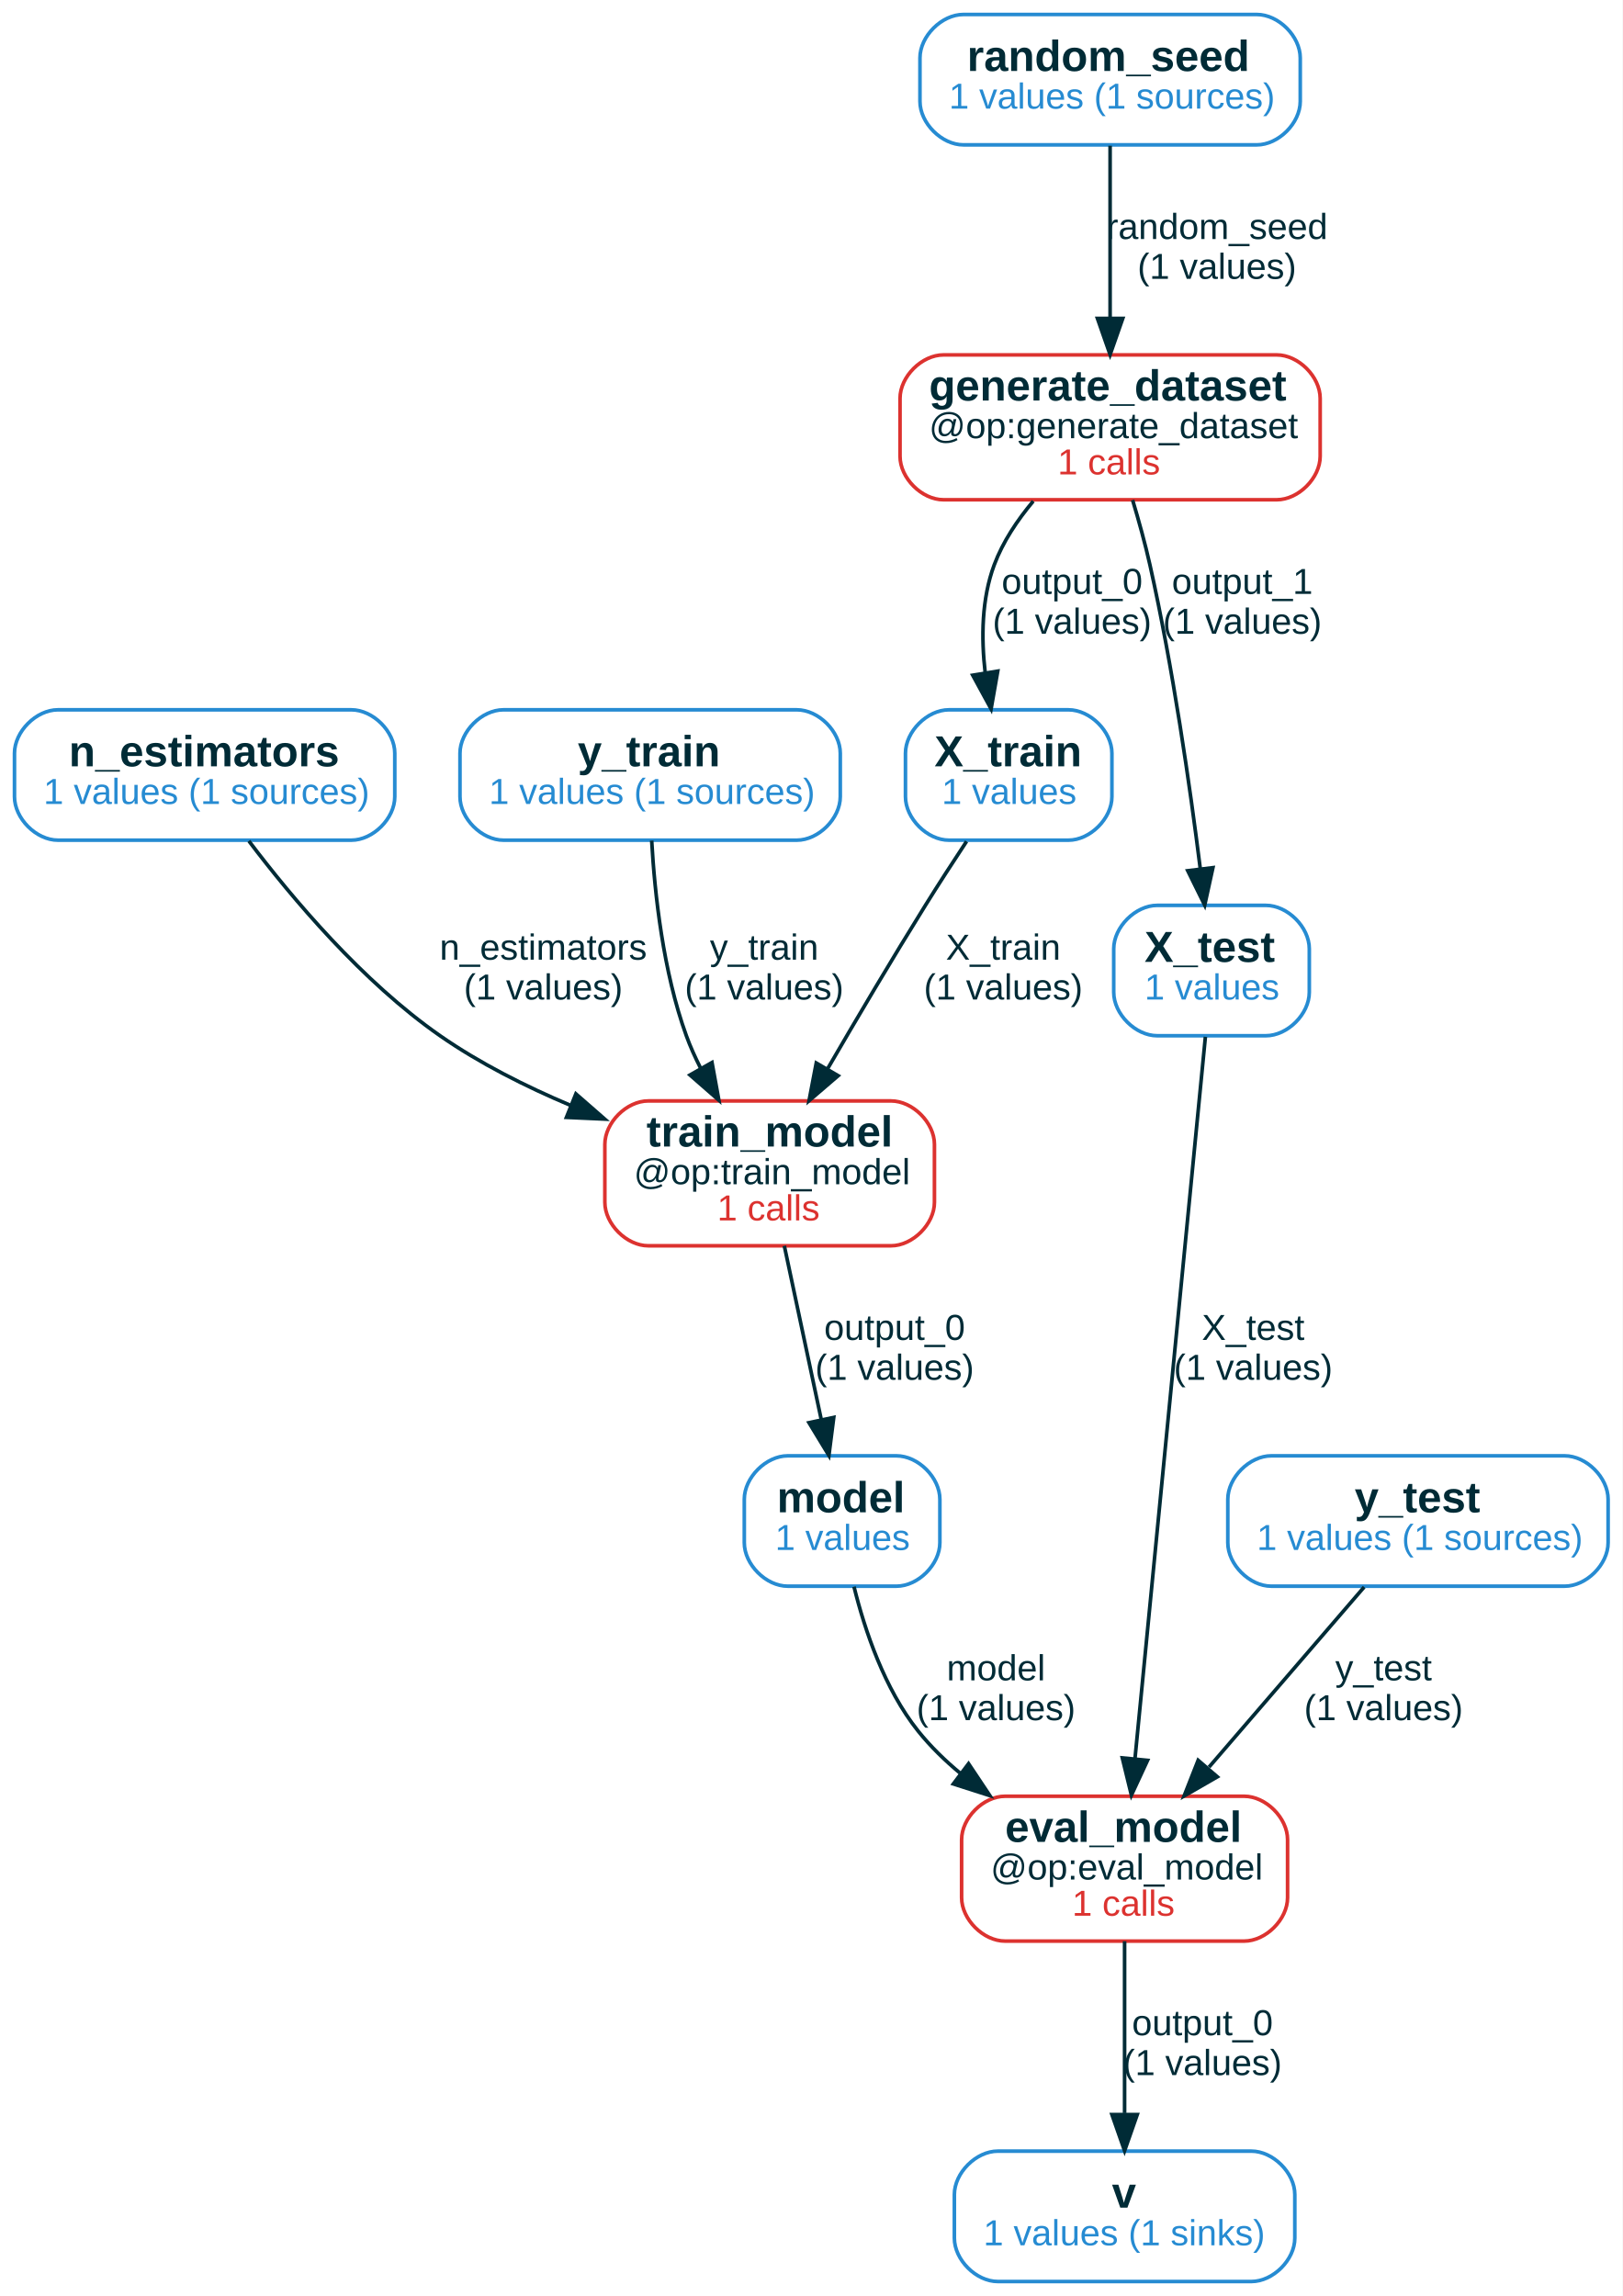
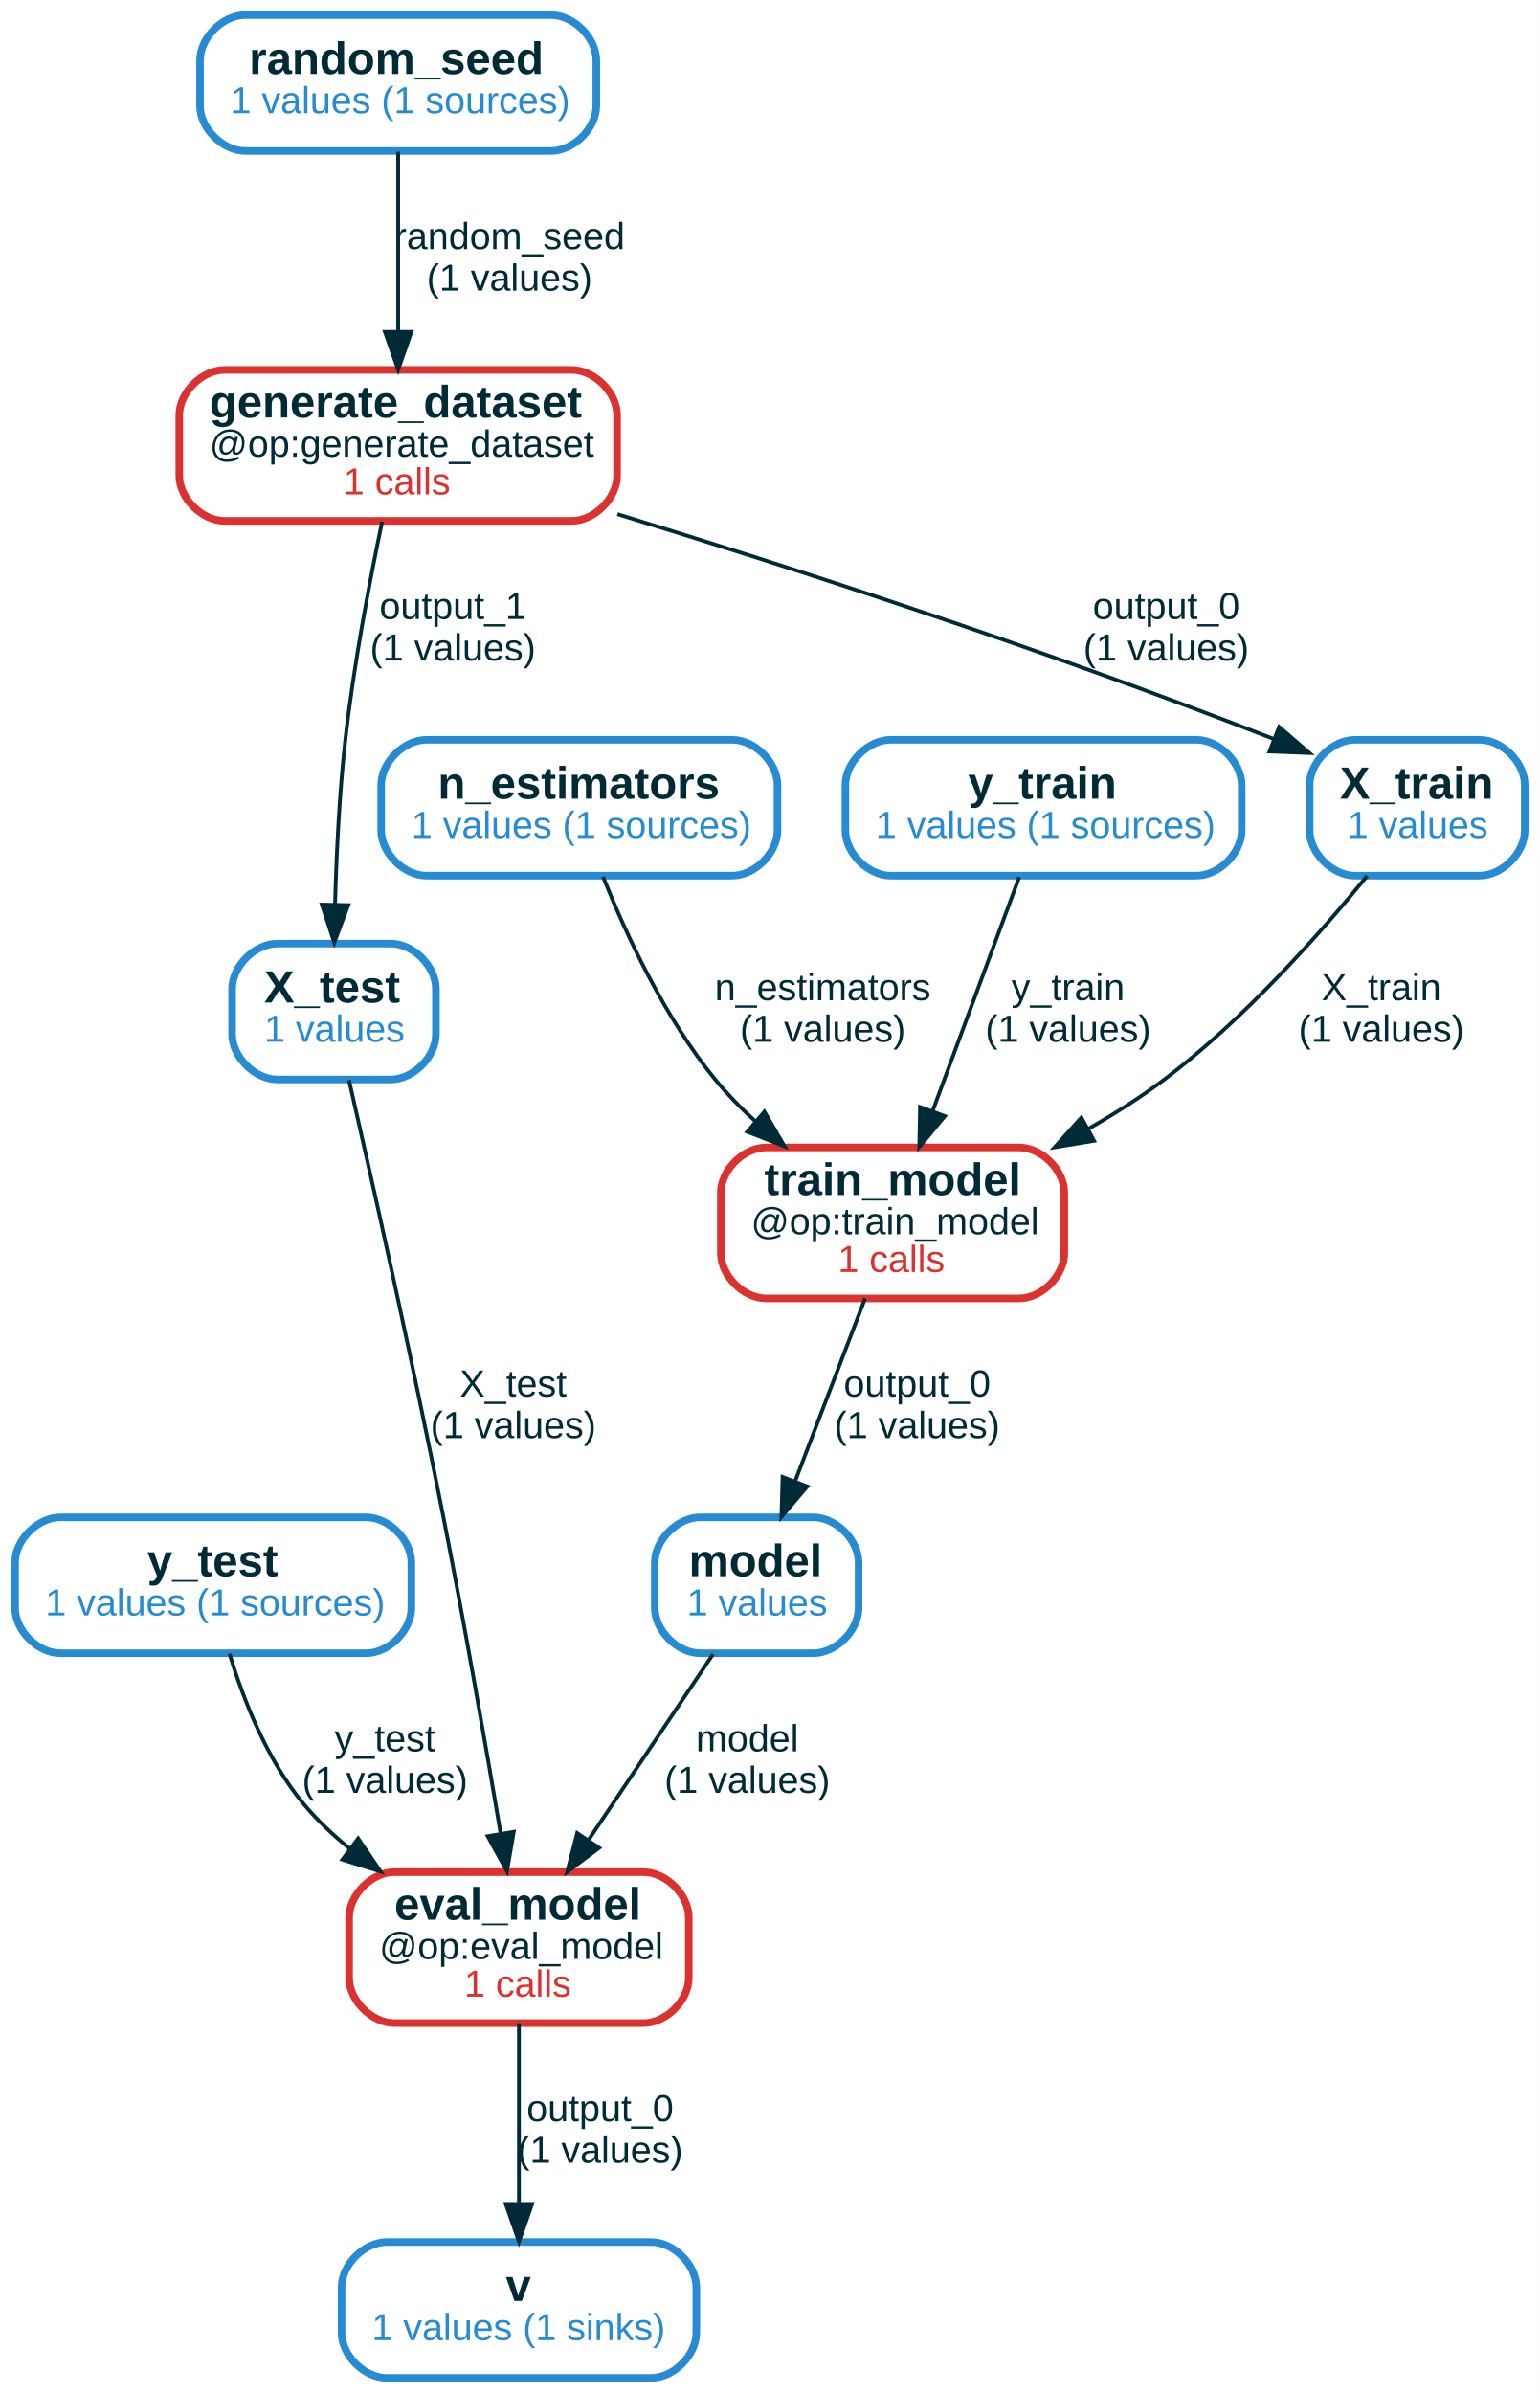
- <svg xmlns="http://www.w3.org/2000/svg" width="448pt" height="634pt" viewBox="0.00 0.00 448.00 634.00">
+ <svg xmlns="http://www.w3.org/2000/svg" width="408pt" height="634pt" viewBox="0.00 0.00 408.00 634.00">
  <g id="graph0" class="graph" transform="scale(1 1) rotate(0) translate(4 630)">
-     <polygon fill="white" stroke="transparent" points="-4,4 -4,-630 444,-630 444,4 -4,4" />
+     <polygon fill="white" stroke="transparent" points="-4,4 -4,-630 404,-630 404,4 -4,4" />
    <g id="node1" class="node">
-       <path fill="none" stroke="#268bd2" d="M341.5,-36C341.5,-36 271.5,-36 271.5,-36 265.5,-36 259.5,-30 259.5,-24 259.5,-24 259.5,-12 259.5,-12 259.5,-6 265.5,0 271.5,0 271.5,0 341.5,0 341.5,0 347.5,0 353.5,-6 353.5,-12 353.5,-12 353.5,-24 353.5,-24 353.5,-30 347.5,-36 341.5,-36" />
-       <text text-anchor="start" x="303" y="-20.4" font-family="Liberation Sans,Helvetica,Arial,sans-serif" font-weight="bold" font-size="12.00" fill="#002b36">v</text>
-       <text text-anchor="start" x="267.5" y="-10" font-family="Liberation Sans,Helvetica,Arial,sans-serif" font-size="10.00" fill="#268bd2">1 values (1 sinks)</text>
+       <path fill="none" stroke="#268bd2" stroke-width="2" d="M388,-434C388,-434 355,-434 355,-434 349,-434 343,-428 343,-422 343,-422 343,-410 343,-410 343,-404 349,-398 355,-398 355,-398 388,-398 388,-398 394,-398 400,-404 400,-410 400,-410 400,-422 400,-422 400,-428 394,-434 388,-434" />
+       <text text-anchor="start" x="351" y="-418.4" font-family="Liberation Sans,Helvetica,Arial,sans-serif" font-weight="bold" font-size="12.00" fill="#002b36">X_train</text>
+       <text text-anchor="start" x="353" y="-408" font-family="Liberation Sans,Helvetica,Arial,sans-serif" font-size="10.00" fill="#268bd2">1 values</text>
+     </g>
+     <g id="node10" class="node">
+       <path fill="none" stroke="#dc322f" stroke-width="2" d="M266,-326C266,-326 199,-326 199,-326 193,-326 187,-320 187,-314 187,-314 187,-298 187,-298 187,-292 193,-286 199,-286 199,-286 266,-286 266,-286 272,-286 278,-292 278,-298 278,-298 278,-314 278,-314 278,-320 272,-326 266,-326" />
+       <text text-anchor="start" x="198.5" y="-313.4" font-family="Liberation Sans,Helvetica,Arial,sans-serif" font-weight="bold" font-size="12.00" fill="#002b36">train_model</text>
+       <text text-anchor="start" x="195" y="-303" font-family="Liberation Sans,Helvetica,Arial,sans-serif" font-size="10.00" fill="#002b36">@op:train_model</text>
+       <text text-anchor="start" x="218" y="-293" font-family="Liberation Sans,Helvetica,Arial,sans-serif" font-size="10.00" fill="#dc322f">1 calls</text>
+     </g>
+     <g id="edge9" class="edge">
+       <path fill="none" stroke="#002b36" d="M358.25,-397.94C345.63,-382.48 325.5,-359.78 304.5,-344 298.26,-339.31 291.34,-334.91 284.32,-330.9" />
+       <polygon fill="#002b36" stroke="#002b36" points="285.89,-327.77 275.43,-326.04 282.53,-333.91 285.89,-327.77" />
+       <text text-anchor="middle" x="362" y="-365" font-family="Liberation Sans,Helvetica,Arial,sans-serif" font-size="10.00" fill="#002b36">X_train</text>
+       <text text-anchor="middle" x="362" y="-354" font-family="Liberation Sans,Helvetica,Arial,sans-serif" font-size="10.00" fill="#002b36">(1 values)</text>
    </g>
    <g id="node2" class="node">
-       <path fill="none" stroke="#268bd2" d="M343,-626C343,-626 262,-626 262,-626 256,-626 250,-620 250,-614 250,-614 250,-602 250,-602 250,-596 256,-590 262,-590 262,-590 343,-590 343,-590 349,-590 355,-596 355,-602 355,-602 355,-614 355,-614 355,-620 349,-626 343,-626" />
-       <text text-anchor="start" x="263" y="-610.4" font-family="Liberation Sans,Helvetica,Arial,sans-serif" font-weight="bold" font-size="12.00" fill="#002b36">random_seed</text>
-       <text text-anchor="start" x="258" y="-600" font-family="Liberation Sans,Helvetica,Arial,sans-serif" font-size="10.00" fill="#268bd2">1 values (1 sources)</text>
+       <path fill="none" stroke="#268bd2" stroke-width="2" d="M168.5,-36C168.5,-36 98.5,-36 98.5,-36 92.5,-36 86.5,-30 86.5,-24 86.5,-24 86.5,-12 86.5,-12 86.5,-6 92.5,0 98.5,0 98.5,0 168.5,0 168.5,0 174.5,0 180.5,-6 180.5,-12 180.5,-12 180.5,-24 180.5,-24 180.5,-30 174.5,-36 168.5,-36" />
+       <text text-anchor="start" x="130" y="-20.4" font-family="Liberation Sans,Helvetica,Arial,sans-serif" font-weight="bold" font-size="12.00" fill="#002b36">v</text>
+       <text text-anchor="start" x="94.5" y="-10" font-family="Liberation Sans,Helvetica,Arial,sans-serif" font-size="10.00" fill="#268bd2">1 values (1 sinks)</text>
+     </g>
+     <g id="node3" class="node">
+       <path fill="none" stroke="#268bd2" stroke-width="2" d="M190,-434C190,-434 109,-434 109,-434 103,-434 97,-428 97,-422 97,-422 97,-410 97,-410 97,-404 103,-398 109,-398 109,-398 190,-398 190,-398 196,-398 202,-404 202,-410 202,-410 202,-422 202,-422 202,-428 196,-434 190,-434" />
+       <text text-anchor="start" x="112" y="-418.4" font-family="Liberation Sans,Helvetica,Arial,sans-serif" font-weight="bold" font-size="12.00" fill="#002b36">n_estimators</text>
+       <text text-anchor="start" x="105" y="-408" font-family="Liberation Sans,Helvetica,Arial,sans-serif" font-size="10.00" fill="#268bd2">1 values (1 sources)</text>
+     </g>
+     <g id="edge10" class="edge">
+       <path fill="none" stroke="#002b36" d="M155.78,-397.71C161.86,-382.52 172.1,-360.35 185.5,-344 188.63,-340.18 192.21,-336.51 195.98,-333.06" />
+       <polygon fill="#002b36" stroke="#002b36" points="198.54,-335.47 203.87,-326.31 193.99,-330.15 198.54,-335.47" />
+       <text text-anchor="middle" x="214" y="-365" font-family="Liberation Sans,Helvetica,Arial,sans-serif" font-size="10.00" fill="#002b36">n_estimators</text>
+       <text text-anchor="middle" x="214" y="-354" font-family="Liberation Sans,Helvetica,Arial,sans-serif" font-size="10.00" fill="#002b36">(1 values)</text>
+     </g>
+     <g id="node4" class="node">
+       <path fill="none" stroke="#268bd2" stroke-width="2" d="M313,-434C313,-434 232,-434 232,-434 226,-434 220,-428 220,-422 220,-422 220,-410 220,-410 220,-404 226,-398 232,-398 232,-398 313,-398 313,-398 319,-398 325,-404 325,-410 325,-410 325,-422 325,-422 325,-428 319,-434 313,-434" />
+       <text text-anchor="start" x="252.5" y="-418.4" font-family="Liberation Sans,Helvetica,Arial,sans-serif" font-weight="bold" font-size="12.00" fill="#002b36">y_train</text>
+       <text text-anchor="start" x="228" y="-408" font-family="Liberation Sans,Helvetica,Arial,sans-serif" font-size="10.00" fill="#268bd2">1 values (1 sources)</text>
+     </g>
+     <g id="edge11" class="edge">
+       <path fill="none" stroke="#002b36" d="M266.07,-397.65C259.88,-380.92 250.39,-355.3 243.08,-335.56" />
+       <polygon fill="#002b36" stroke="#002b36" points="246.34,-334.29 239.58,-326.13 239.78,-336.72 246.34,-334.29" />
+       <text text-anchor="middle" x="279" y="-365" font-family="Liberation Sans,Helvetica,Arial,sans-serif" font-size="10.00" fill="#002b36">y_train</text>
+       <text text-anchor="middle" x="279" y="-354" font-family="Liberation Sans,Helvetica,Arial,sans-serif" font-size="10.00" fill="#002b36">(1 values)</text>
+     </g>
+     <g id="node5" class="node">
+       <path fill="none" stroke="#268bd2" stroke-width="2" d="M211.5,-228C211.5,-228 181.5,-228 181.5,-228 175.5,-228 169.5,-222 169.5,-216 169.5,-216 169.5,-204 169.5,-204 169.5,-198 175.5,-192 181.5,-192 181.5,-192 211.5,-192 211.5,-192 217.5,-192 223.5,-198 223.5,-204 223.5,-204 223.5,-216 223.5,-216 223.5,-222 217.5,-228 211.5,-228" />
+       <text text-anchor="start" x="178.5" y="-212.4" font-family="Liberation Sans,Helvetica,Arial,sans-serif" font-weight="bold" font-size="12.00" fill="#002b36">model</text>
+       <text text-anchor="start" x="178" y="-202" font-family="Liberation Sans,Helvetica,Arial,sans-serif" font-size="10.00" fill="#268bd2">1 values</text>
    </g>
    <g id="node9" class="node">
-       <path fill="none" stroke="#dc322f" d="M348.5,-532C348.5,-532 256.5,-532 256.5,-532 250.5,-532 244.5,-526 244.5,-520 244.5,-520 244.5,-504 244.5,-504 244.5,-498 250.5,-492 256.5,-492 256.5,-492 348.5,-492 348.5,-492 354.5,-492 360.5,-498 360.5,-504 360.5,-504 360.5,-520 360.5,-520 360.5,-526 354.5,-532 348.5,-532" />
-       <text text-anchor="start" x="252.5" y="-519.4" font-family="Liberation Sans,Helvetica,Arial,sans-serif" font-weight="bold" font-size="12.00" fill="#002b36">generate_dataset</text>
-       <text text-anchor="start" x="252.5" y="-509" font-family="Liberation Sans,Helvetica,Arial,sans-serif" font-size="10.00" fill="#002b36">@op:generate_dataset</text>
-       <text text-anchor="start" x="288" y="-499" font-family="Liberation Sans,Helvetica,Arial,sans-serif" font-size="10.00" fill="#dc322f">1 calls</text>
+       <path fill="none" stroke="#dc322f" stroke-width="2" d="M166.5,-134C166.5,-134 100.5,-134 100.5,-134 94.5,-134 88.5,-128 88.5,-122 88.5,-122 88.5,-106 88.5,-106 88.5,-100 94.5,-94 100.5,-94 100.5,-94 166.5,-94 166.5,-94 172.5,-94 178.5,-100 178.5,-106 178.5,-106 178.5,-122 178.5,-122 178.5,-128 172.5,-134 166.5,-134" />
+       <text text-anchor="start" x="100.5" y="-121.4" font-family="Liberation Sans,Helvetica,Arial,sans-serif" font-weight="bold" font-size="12.00" fill="#002b36">eval_model</text>
+       <text text-anchor="start" x="96.5" y="-111" font-family="Liberation Sans,Helvetica,Arial,sans-serif" font-size="10.00" fill="#002b36">@op:eval_model</text>
+       <text text-anchor="start" x="119" y="-101" font-family="Liberation Sans,Helvetica,Arial,sans-serif" font-size="10.00" fill="#dc322f">1 calls</text>
+     </g>
+     <g id="edge3" class="edge">
+       <path fill="none" stroke="#002b36" d="M184.94,-191.76C175.71,-177.99 162.6,-158.42 151.92,-142.49" />
+       <polygon fill="#002b36" stroke="#002b36" points="154.76,-140.43 146.28,-134.07 148.94,-144.33 154.76,-140.43" />
+       <text text-anchor="middle" x="194" y="-166" font-family="Liberation Sans,Helvetica,Arial,sans-serif" font-size="10.00" fill="#002b36">model</text>
+       <text text-anchor="middle" x="194" y="-155" font-family="Liberation Sans,Helvetica,Arial,sans-serif" font-size="10.00" fill="#002b36">(1 values)</text>
+     </g>
+     <g id="node6" class="node">
+       <path fill="none" stroke="#268bd2" stroke-width="2" d="M142,-626C142,-626 61,-626 61,-626 55,-626 49,-620 49,-614 49,-614 49,-602 49,-602 49,-596 55,-590 61,-590 61,-590 142,-590 142,-590 148,-590 154,-596 154,-602 154,-602 154,-614 154,-614 154,-620 148,-626 142,-626" />
+       <text text-anchor="start" x="62" y="-610.4" font-family="Liberation Sans,Helvetica,Arial,sans-serif" font-weight="bold" font-size="12.00" fill="#002b36">random_seed</text>
+       <text text-anchor="start" x="57" y="-600" font-family="Liberation Sans,Helvetica,Arial,sans-serif" font-size="10.00" fill="#268bd2">1 values (1 sources)</text>
+     </g>
+     <g id="node11" class="node">
+       <path fill="none" stroke="#dc322f" stroke-width="2" d="M147.5,-532C147.5,-532 55.5,-532 55.5,-532 49.5,-532 43.5,-526 43.5,-520 43.5,-520 43.5,-504 43.5,-504 43.5,-498 49.5,-492 55.5,-492 55.5,-492 147.5,-492 147.5,-492 153.5,-492 159.5,-498 159.5,-504 159.5,-504 159.5,-520 159.5,-520 159.5,-526 153.5,-532 147.5,-532" />
+       <text text-anchor="start" x="51.5" y="-519.4" font-family="Liberation Sans,Helvetica,Arial,sans-serif" font-weight="bold" font-size="12.00" fill="#002b36">generate_dataset</text>
+       <text text-anchor="start" x="51.5" y="-509" font-family="Liberation Sans,Helvetica,Arial,sans-serif" font-size="10.00" fill="#002b36">@op:generate_dataset</text>
+       <text text-anchor="start" x="87" y="-499" font-family="Liberation Sans,Helvetica,Arial,sans-serif" font-size="10.00" fill="#dc322f">1 calls</text>
    </g>
    <g id="edge7" class="edge">
-       <path fill="none" stroke="#002b36" d="M302.5,-589.76C302.5,-576.5 302.5,-557.86 302.5,-542.27" />
-       <polygon fill="#002b36" stroke="#002b36" points="306,-542.07 302.5,-532.07 299,-542.07 306,-542.07" />
-       <text text-anchor="middle" x="332" y="-564" font-family="Liberation Sans,Helvetica,Arial,sans-serif" font-size="10.00" fill="#002b36">random_seed</text>
-       <text text-anchor="middle" x="332" y="-553" font-family="Liberation Sans,Helvetica,Arial,sans-serif" font-size="10.00" fill="#002b36">(1 values)</text>
+       <path fill="none" stroke="#002b36" d="M101.5,-589.76C101.5,-576.5 101.5,-557.86 101.5,-542.27" />
+       <polygon fill="#002b36" stroke="#002b36" points="105,-542.07 101.5,-532.07 98,-542.07 105,-542.07" />
+       <text text-anchor="middle" x="131" y="-564" font-family="Liberation Sans,Helvetica,Arial,sans-serif" font-size="10.00" fill="#002b36">random_seed</text>
+       <text text-anchor="middle" x="131" y="-553" font-family="Liberation Sans,Helvetica,Arial,sans-serif" font-size="10.00" fill="#002b36">(1 values)</text>
    </g>
-     <g id="node3" class="node">
-       <path fill="none" stroke="#268bd2" d="M345.5,-380C345.5,-380 315.5,-380 315.5,-380 309.5,-380 303.5,-374 303.5,-368 303.5,-368 303.5,-356 303.5,-356 303.5,-350 309.5,-344 315.5,-344 315.5,-344 345.5,-344 345.5,-344 351.5,-344 357.5,-350 357.5,-356 357.5,-356 357.5,-368 357.5,-368 357.5,-374 351.5,-380 345.5,-380" />
-       <text text-anchor="start" x="312" y="-364.4" font-family="Liberation Sans,Helvetica,Arial,sans-serif" font-weight="bold" font-size="12.00" fill="#002b36">X_test</text>
-       <text text-anchor="start" x="312" y="-354" font-family="Liberation Sans,Helvetica,Arial,sans-serif" font-size="10.00" fill="#268bd2">1 values</text>
+     <g id="node7" class="node">
+       <path fill="none" stroke="#268bd2" stroke-width="2" d="M93,-228C93,-228 12,-228 12,-228 6,-228 0,-222 0,-216 0,-216 0,-204 0,-204 0,-198 6,-192 12,-192 12,-192 93,-192 93,-192 99,-192 105,-198 105,-204 105,-204 105,-216 105,-216 105,-222 99,-228 93,-228" />
+       <text text-anchor="start" x="35" y="-212.4" font-family="Liberation Sans,Helvetica,Arial,sans-serif" font-weight="bold" font-size="12.00" fill="#002b36">y_test</text>
+       <text text-anchor="start" x="8" y="-202" font-family="Liberation Sans,Helvetica,Arial,sans-serif" font-size="10.00" fill="#268bd2">1 values (1 sources)</text>
    </g>
-     <g id="node10" class="node">
-       <path fill="none" stroke="#dc322f" d="M339.5,-134C339.5,-134 273.5,-134 273.5,-134 267.5,-134 261.5,-128 261.5,-122 261.5,-122 261.5,-106 261.5,-106 261.5,-100 267.5,-94 273.5,-94 273.5,-94 339.5,-94 339.5,-94 345.5,-94 351.5,-100 351.5,-106 351.5,-106 351.5,-122 351.5,-122 351.5,-128 345.5,-134 339.5,-134" />
-       <text text-anchor="start" x="273.5" y="-121.4" font-family="Liberation Sans,Helvetica,Arial,sans-serif" font-weight="bold" font-size="12.00" fill="#002b36">eval_model</text>
-       <text text-anchor="start" x="269.5" y="-111" font-family="Liberation Sans,Helvetica,Arial,sans-serif" font-size="10.00" fill="#002b36">@op:eval_model</text>
-       <text text-anchor="start" x="292" y="-101" font-family="Liberation Sans,Helvetica,Arial,sans-serif" font-size="10.00" fill="#dc322f">1 calls</text>
+     <g id="edge4" class="edge">
+       <path fill="none" stroke="#002b36" d="M56.8,-191.86C60.49,-179.72 66.78,-163.61 76.5,-152 80.05,-147.76 84.21,-143.83 88.64,-140.24" />
+       <polygon fill="#002b36" stroke="#002b36" points="90.89,-142.93 96.83,-134.16 86.71,-137.31 90.89,-142.93" />
+       <text text-anchor="middle" x="98" y="-166" font-family="Liberation Sans,Helvetica,Arial,sans-serif" font-size="10.00" fill="#002b36">y_test</text>
+       <text text-anchor="middle" x="98" y="-155" font-family="Liberation Sans,Helvetica,Arial,sans-serif" font-size="10.00" fill="#002b36">(1 values)</text>
+     </g>
+     <g id="node8" class="node">
+       <path fill="none" stroke="#268bd2" stroke-width="2" d="M99.5,-380C99.5,-380 69.5,-380 69.5,-380 63.5,-380 57.5,-374 57.5,-368 57.5,-368 57.5,-356 57.5,-356 57.5,-350 63.5,-344 69.5,-344 69.5,-344 99.5,-344 99.5,-344 105.5,-344 111.5,-350 111.5,-356 111.5,-356 111.5,-368 111.5,-368 111.5,-374 105.5,-380 99.5,-380" />
+       <text text-anchor="start" x="66" y="-364.4" font-family="Liberation Sans,Helvetica,Arial,sans-serif" font-weight="bold" font-size="12.00" fill="#002b36">X_test</text>
+       <text text-anchor="start" x="66" y="-354" font-family="Liberation Sans,Helvetica,Arial,sans-serif" font-size="10.00" fill="#268bd2">1 values</text>
    </g>
    <g id="edge2" class="edge">
-       <path fill="none" stroke="#002b36" d="M328.81,-343.7C324.76,-302.15 314.43,-196.31 309.38,-144.49" />
-       <polygon fill="#002b36" stroke="#002b36" points="312.84,-143.91 308.38,-134.29 305.87,-144.59 312.84,-143.91" />
-       <text text-anchor="middle" x="342" y="-260" font-family="Liberation Sans,Helvetica,Arial,sans-serif" font-size="10.00" fill="#002b36">X_test</text>
-       <text text-anchor="middle" x="342" y="-249" font-family="Liberation Sans,Helvetica,Arial,sans-serif" font-size="10.00" fill="#002b36">(1 values)</text>
+       <path fill="none" stroke="#002b36" d="M88.47,-343.83C94.27,-318.53 105.26,-269.73 113.5,-228 119.1,-199.65 124.77,-167.16 128.64,-144.31" />
+       <polygon fill="#002b36" stroke="#002b36" points="132.13,-144.68 130.33,-134.24 125.22,-143.52 132.13,-144.68" />
+       <text text-anchor="middle" x="132" y="-260" font-family="Liberation Sans,Helvetica,Arial,sans-serif" font-size="10.00" fill="#002b36">X_test</text>
+       <text text-anchor="middle" x="132" y="-249" font-family="Liberation Sans,Helvetica,Arial,sans-serif" font-size="10.00" fill="#002b36">(1 values)</text>
    </g>
-     <g id="node4" class="node">
-       <path fill="none" stroke="#268bd2" d="M428,-228C428,-228 347,-228 347,-228 341,-228 335,-222 335,-216 335,-216 335,-204 335,-204 335,-198 341,-192 347,-192 347,-192 428,-192 428,-192 434,-192 440,-198 440,-204 440,-204 440,-216 440,-216 440,-222 434,-228 428,-228" />
-       <text text-anchor="start" x="370" y="-212.4" font-family="Liberation Sans,Helvetica,Arial,sans-serif" font-weight="bold" font-size="12.00" fill="#002b36">y_test</text>
-       <text text-anchor="start" x="343" y="-202" font-family="Liberation Sans,Helvetica,Arial,sans-serif" font-size="10.00" fill="#268bd2">1 values (1 sources)</text>
+     <g id="edge1" class="edge">
+       <path fill="none" stroke="#002b36" d="M133.5,-93.98C133.5,-80.34 133.5,-61.75 133.5,-46.5" />
+       <polygon fill="#002b36" stroke="#002b36" points="137,-46.1 133.5,-36.1 130,-46.1 137,-46.1" />
+       <text text-anchor="middle" x="155" y="-68" font-family="Liberation Sans,Helvetica,Arial,sans-serif" font-size="10.00" fill="#002b36">output_0</text>
+       <text text-anchor="middle" x="155" y="-57" font-family="Liberation Sans,Helvetica,Arial,sans-serif" font-size="10.00" fill="#002b36">(1 values)</text>
    </g>
-     <g id="edge4" class="edge">
-       <path fill="none" stroke="#002b36" d="M372.64,-191.76C360.66,-177.86 343.6,-158.06 329.81,-142.05" />
-       <polygon fill="#002b36" stroke="#002b36" points="332.11,-139.36 322.93,-134.07 326.81,-143.93 332.11,-139.36" />
-       <text text-anchor="middle" x="378" y="-166" font-family="Liberation Sans,Helvetica,Arial,sans-serif" font-size="10.00" fill="#002b36">y_test</text>
-       <text text-anchor="middle" x="378" y="-155" font-family="Liberation Sans,Helvetica,Arial,sans-serif" font-size="10.00" fill="#002b36">(1 values)</text>
+     <g id="edge8" class="edge">
+       <path fill="none" stroke="#002b36" d="M225.21,-285.98C219.89,-272.07 212.6,-253.03 206.69,-237.61" />
+       <polygon fill="#002b36" stroke="#002b36" points="209.89,-236.18 203.05,-228.1 203.36,-238.69 209.89,-236.18" />
+       <text text-anchor="middle" x="239" y="-260" font-family="Liberation Sans,Helvetica,Arial,sans-serif" font-size="10.00" fill="#002b36">output_0</text>
+       <text text-anchor="middle" x="239" y="-249" font-family="Liberation Sans,Helvetica,Arial,sans-serif" font-size="10.00" fill="#002b36">(1 values)</text>
    </g>
-     <g id="node5" class="node">
-       <path fill="none" stroke="#268bd2" d="M243.5,-228C243.5,-228 213.5,-228 213.5,-228 207.5,-228 201.5,-222 201.5,-216 201.5,-216 201.5,-204 201.5,-204 201.5,-198 207.5,-192 213.5,-192 213.5,-192 243.5,-192 243.5,-192 249.5,-192 255.5,-198 255.5,-204 255.5,-204 255.5,-216 255.5,-216 255.5,-222 249.5,-228 243.5,-228" />
-       <text text-anchor="start" x="210.5" y="-212.4" font-family="Liberation Sans,Helvetica,Arial,sans-serif" font-weight="bold" font-size="12.00" fill="#002b36">model</text>
-       <text text-anchor="start" x="210" y="-202" font-family="Liberation Sans,Helvetica,Arial,sans-serif" font-size="10.00" fill="#268bd2">1 values</text>
-     </g>
-     <g id="edge3" class="edge">
-       <path fill="none" stroke="#002b36" d="M231.79,-191.86C234.79,-179.73 240.22,-163.62 249.5,-152 252.91,-147.74 256.94,-143.81 261.27,-140.23" />
-       <polygon fill="#002b36" stroke="#002b36" points="263.42,-142.99 269.3,-134.17 259.21,-137.4 263.42,-142.99" />
-       <text text-anchor="middle" x="271" y="-166" font-family="Liberation Sans,Helvetica,Arial,sans-serif" font-size="10.00" fill="#002b36">model</text>
-       <text text-anchor="middle" x="271" y="-155" font-family="Liberation Sans,Helvetica,Arial,sans-serif" font-size="10.00" fill="#002b36">(1 values)</text>
-     </g>
-     <g id="node6" class="node">
-       <path fill="none" stroke="#268bd2" d="M291,-434C291,-434 258,-434 258,-434 252,-434 246,-428 246,-422 246,-422 246,-410 246,-410 246,-404 252,-398 258,-398 258,-398 291,-398 291,-398 297,-398 303,-404 303,-410 303,-410 303,-422 303,-422 303,-428 297,-434 291,-434" />
-       <text text-anchor="start" x="254" y="-418.4" font-family="Liberation Sans,Helvetica,Arial,sans-serif" font-weight="bold" font-size="12.00" fill="#002b36">X_train</text>
-       <text text-anchor="start" x="256" y="-408" font-family="Liberation Sans,Helvetica,Arial,sans-serif" font-size="10.00" fill="#268bd2">1 values</text>
-     </g>
-     <g id="node11" class="node">
-       <path fill="none" stroke="#dc322f" d="M242,-326C242,-326 175,-326 175,-326 169,-326 163,-320 163,-314 163,-314 163,-298 163,-298 163,-292 169,-286 175,-286 175,-286 242,-286 242,-286 248,-286 254,-292 254,-298 254,-298 254,-314 254,-314 254,-320 248,-326 242,-326" />
-       <text text-anchor="start" x="174.5" y="-313.4" font-family="Liberation Sans,Helvetica,Arial,sans-serif" font-weight="bold" font-size="12.00" fill="#002b36">train_model</text>
-       <text text-anchor="start" x="171" y="-303" font-family="Liberation Sans,Helvetica,Arial,sans-serif" font-size="10.00" fill="#002b36">@op:train_model</text>
-       <text text-anchor="start" x="194" y="-293" font-family="Liberation Sans,Helvetica,Arial,sans-serif" font-size="10.00" fill="#dc322f">1 calls</text>
-     </g>
-     <g id="edge9" class="edge">
-       <path fill="none" stroke="#002b36" d="M262.87,-397.66C259.17,-392.06 255.11,-385.8 251.5,-380 242.34,-365.29 232.51,-348.66 224.56,-334.99" />
-       <polygon fill="#002b36" stroke="#002b36" points="227.42,-332.96 219.38,-326.06 221.37,-336.47 227.42,-332.96" />
-       <text text-anchor="middle" x="273" y="-365" font-family="Liberation Sans,Helvetica,Arial,sans-serif" font-size="10.00" fill="#002b36">X_train</text>
-       <text text-anchor="middle" x="273" y="-354" font-family="Liberation Sans,Helvetica,Arial,sans-serif" font-size="10.00" fill="#002b36">(1 values)</text>
-     </g>
-     <g id="node7" class="node">
-       <path fill="none" stroke="#268bd2" d="M216,-434C216,-434 135,-434 135,-434 129,-434 123,-428 123,-422 123,-422 123,-410 123,-410 123,-404 129,-398 135,-398 135,-398 216,-398 216,-398 222,-398 228,-404 228,-410 228,-410 228,-422 228,-422 228,-428 222,-434 216,-434" />
-       <text text-anchor="start" x="155.5" y="-418.4" font-family="Liberation Sans,Helvetica,Arial,sans-serif" font-weight="bold" font-size="12.00" fill="#002b36">y_train</text>
-       <text text-anchor="start" x="131" y="-408" font-family="Liberation Sans,Helvetica,Arial,sans-serif" font-size="10.00" fill="#268bd2">1 values (1 sources)</text>
-     </g>
-     <g id="edge11" class="edge">
-       <path fill="none" stroke="#002b36" d="M175.93,-397.88C176.76,-383.2 179.09,-361.67 185.5,-344 186.57,-341.04 187.91,-338.06 189.39,-335.15" />
-       <polygon fill="#002b36" stroke="#002b36" points="192.58,-336.61 194.48,-326.19 186.5,-333.16 192.58,-336.61" />
-       <text text-anchor="middle" x="207" y="-365" font-family="Liberation Sans,Helvetica,Arial,sans-serif" font-size="10.00" fill="#002b36">y_train</text>
-       <text text-anchor="middle" x="207" y="-354" font-family="Liberation Sans,Helvetica,Arial,sans-serif" font-size="10.00" fill="#002b36">(1 values)</text>
-     </g>
-     <g id="node8" class="node">
-       <path fill="none" stroke="#268bd2" d="M93,-434C93,-434 12,-434 12,-434 6,-434 0,-428 0,-422 0,-422 0,-410 0,-410 0,-404 6,-398 12,-398 12,-398 93,-398 93,-398 99,-398 105,-404 105,-410 105,-410 105,-422 105,-422 105,-428 99,-434 93,-434" />
-       <text text-anchor="start" x="15" y="-418.4" font-family="Liberation Sans,Helvetica,Arial,sans-serif" font-weight="bold" font-size="12.00" fill="#002b36">n_estimators</text>
-       <text text-anchor="start" x="8" y="-408" font-family="Liberation Sans,Helvetica,Arial,sans-serif" font-size="10.00" fill="#268bd2">1 values (1 sources)</text>
-     </g>
-     <g id="edge10" class="edge">
-       <path fill="none" stroke="#002b36" d="M64.71,-397.78C76.64,-382 96.1,-358.89 117.5,-344 128.43,-336.39 141.16,-329.99 153.58,-324.75" />
-       <polygon fill="#002b36" stroke="#002b36" points="155,-327.95 162.98,-320.98 152.39,-321.46 155,-327.95" />
-       <text text-anchor="middle" x="146" y="-365" font-family="Liberation Sans,Helvetica,Arial,sans-serif" font-size="10.00" fill="#002b36">n_estimators</text>
-       <text text-anchor="middle" x="146" y="-354" font-family="Liberation Sans,Helvetica,Arial,sans-serif" font-size="10.00" fill="#002b36">(1 values)</text>
+     <g id="edge6" class="edge">
+       <path fill="none" stroke="#002b36" d="M159.59,-493.78C204.89,-479.9 269.43,-459.15 333.51,-434.21" />
+       <polygon fill="#002b36" stroke="#002b36" points="334.92,-437.41 342.95,-430.5 332.37,-430.9 334.92,-437.41" />
+       <text text-anchor="middle" x="305" y="-466" font-family="Liberation Sans,Helvetica,Arial,sans-serif" font-size="10.00" fill="#002b36">output_0</text>
+       <text text-anchor="middle" x="305" y="-455" font-family="Liberation Sans,Helvetica,Arial,sans-serif" font-size="10.00" fill="#002b36">(1 values)</text>
    </g>
    <g id="edge5" class="edge">
-       <path fill="none" stroke="#002b36" d="M308.71,-491.93C310.43,-486.21 312.18,-479.89 313.5,-474 319.84,-445.72 324.55,-412.85 327.38,-390.26" />
-       <polygon fill="#002b36" stroke="#002b36" points="330.89,-390.41 328.62,-380.06 323.94,-389.56 330.89,-390.41" />
-       <text text-anchor="middle" x="339" y="-466" font-family="Liberation Sans,Helvetica,Arial,sans-serif" font-size="10.00" fill="#002b36">output_1</text>
-       <text text-anchor="middle" x="339" y="-455" font-family="Liberation Sans,Helvetica,Arial,sans-serif" font-size="10.00" fill="#002b36">(1 values)</text>
-     </g>
-     <g id="edge6" class="edge">
-       <path fill="none" stroke="#002b36" d="M281.28,-491.61C276.89,-486.37 272.87,-480.37 270.5,-474 267.02,-464.65 266.89,-453.84 268.02,-444.17" />
-       <polygon fill="#002b36" stroke="#002b36" points="271.48,-444.68 269.64,-434.24 264.57,-443.55 271.48,-444.68" />
-       <text text-anchor="middle" x="292" y="-466" font-family="Liberation Sans,Helvetica,Arial,sans-serif" font-size="10.00" fill="#002b36">output_0</text>
-       <text text-anchor="middle" x="292" y="-455" font-family="Liberation Sans,Helvetica,Arial,sans-serif" font-size="10.00" fill="#002b36">(1 values)</text>
-     </g>
-     <g id="edge1" class="edge">
-       <path fill="none" stroke="#002b36" d="M306.5,-93.98C306.5,-80.34 306.5,-61.75 306.5,-46.5" />
-       <polygon fill="#002b36" stroke="#002b36" points="310,-46.1 306.5,-36.1 303,-46.1 310,-46.1" />
-       <text text-anchor="middle" x="328" y="-68" font-family="Liberation Sans,Helvetica,Arial,sans-serif" font-size="10.00" fill="#002b36">output_0</text>
-       <text text-anchor="middle" x="328" y="-57" font-family="Liberation Sans,Helvetica,Arial,sans-serif" font-size="10.00" fill="#002b36">(1 values)</text>
-     </g>
-     <g id="edge8" class="edge">
-       <path fill="none" stroke="#002b36" d="M212.55,-285.98C215.48,-272.2 219.48,-253.39 222.74,-238.05" />
-       <polygon fill="#002b36" stroke="#002b36" points="226.2,-238.61 224.86,-228.1 219.36,-237.15 226.2,-238.61" />
-       <text text-anchor="middle" x="243" y="-260" font-family="Liberation Sans,Helvetica,Arial,sans-serif" font-size="10.00" fill="#002b36">output_0</text>
-       <text text-anchor="middle" x="243" y="-249" font-family="Liberation Sans,Helvetica,Arial,sans-serif" font-size="10.00" fill="#002b36">(1 values)</text>
+       <path fill="none" stroke="#002b36" d="M97.25,-491.81C94,-476.29 89.71,-453.85 87.5,-434 85.91,-419.73 85.14,-403.75 84.78,-390.58" />
+       <polygon fill="#002b36" stroke="#002b36" points="88.28,-390.19 84.57,-380.27 81.28,-390.34 88.28,-390.19" />
+       <text text-anchor="middle" x="116" y="-466" font-family="Liberation Sans,Helvetica,Arial,sans-serif" font-size="10.00" fill="#002b36">output_1</text>
+       <text text-anchor="middle" x="116" y="-455" font-family="Liberation Sans,Helvetica,Arial,sans-serif" font-size="10.00" fill="#002b36">(1 values)</text>
    </g>
  </g>
</svg>
